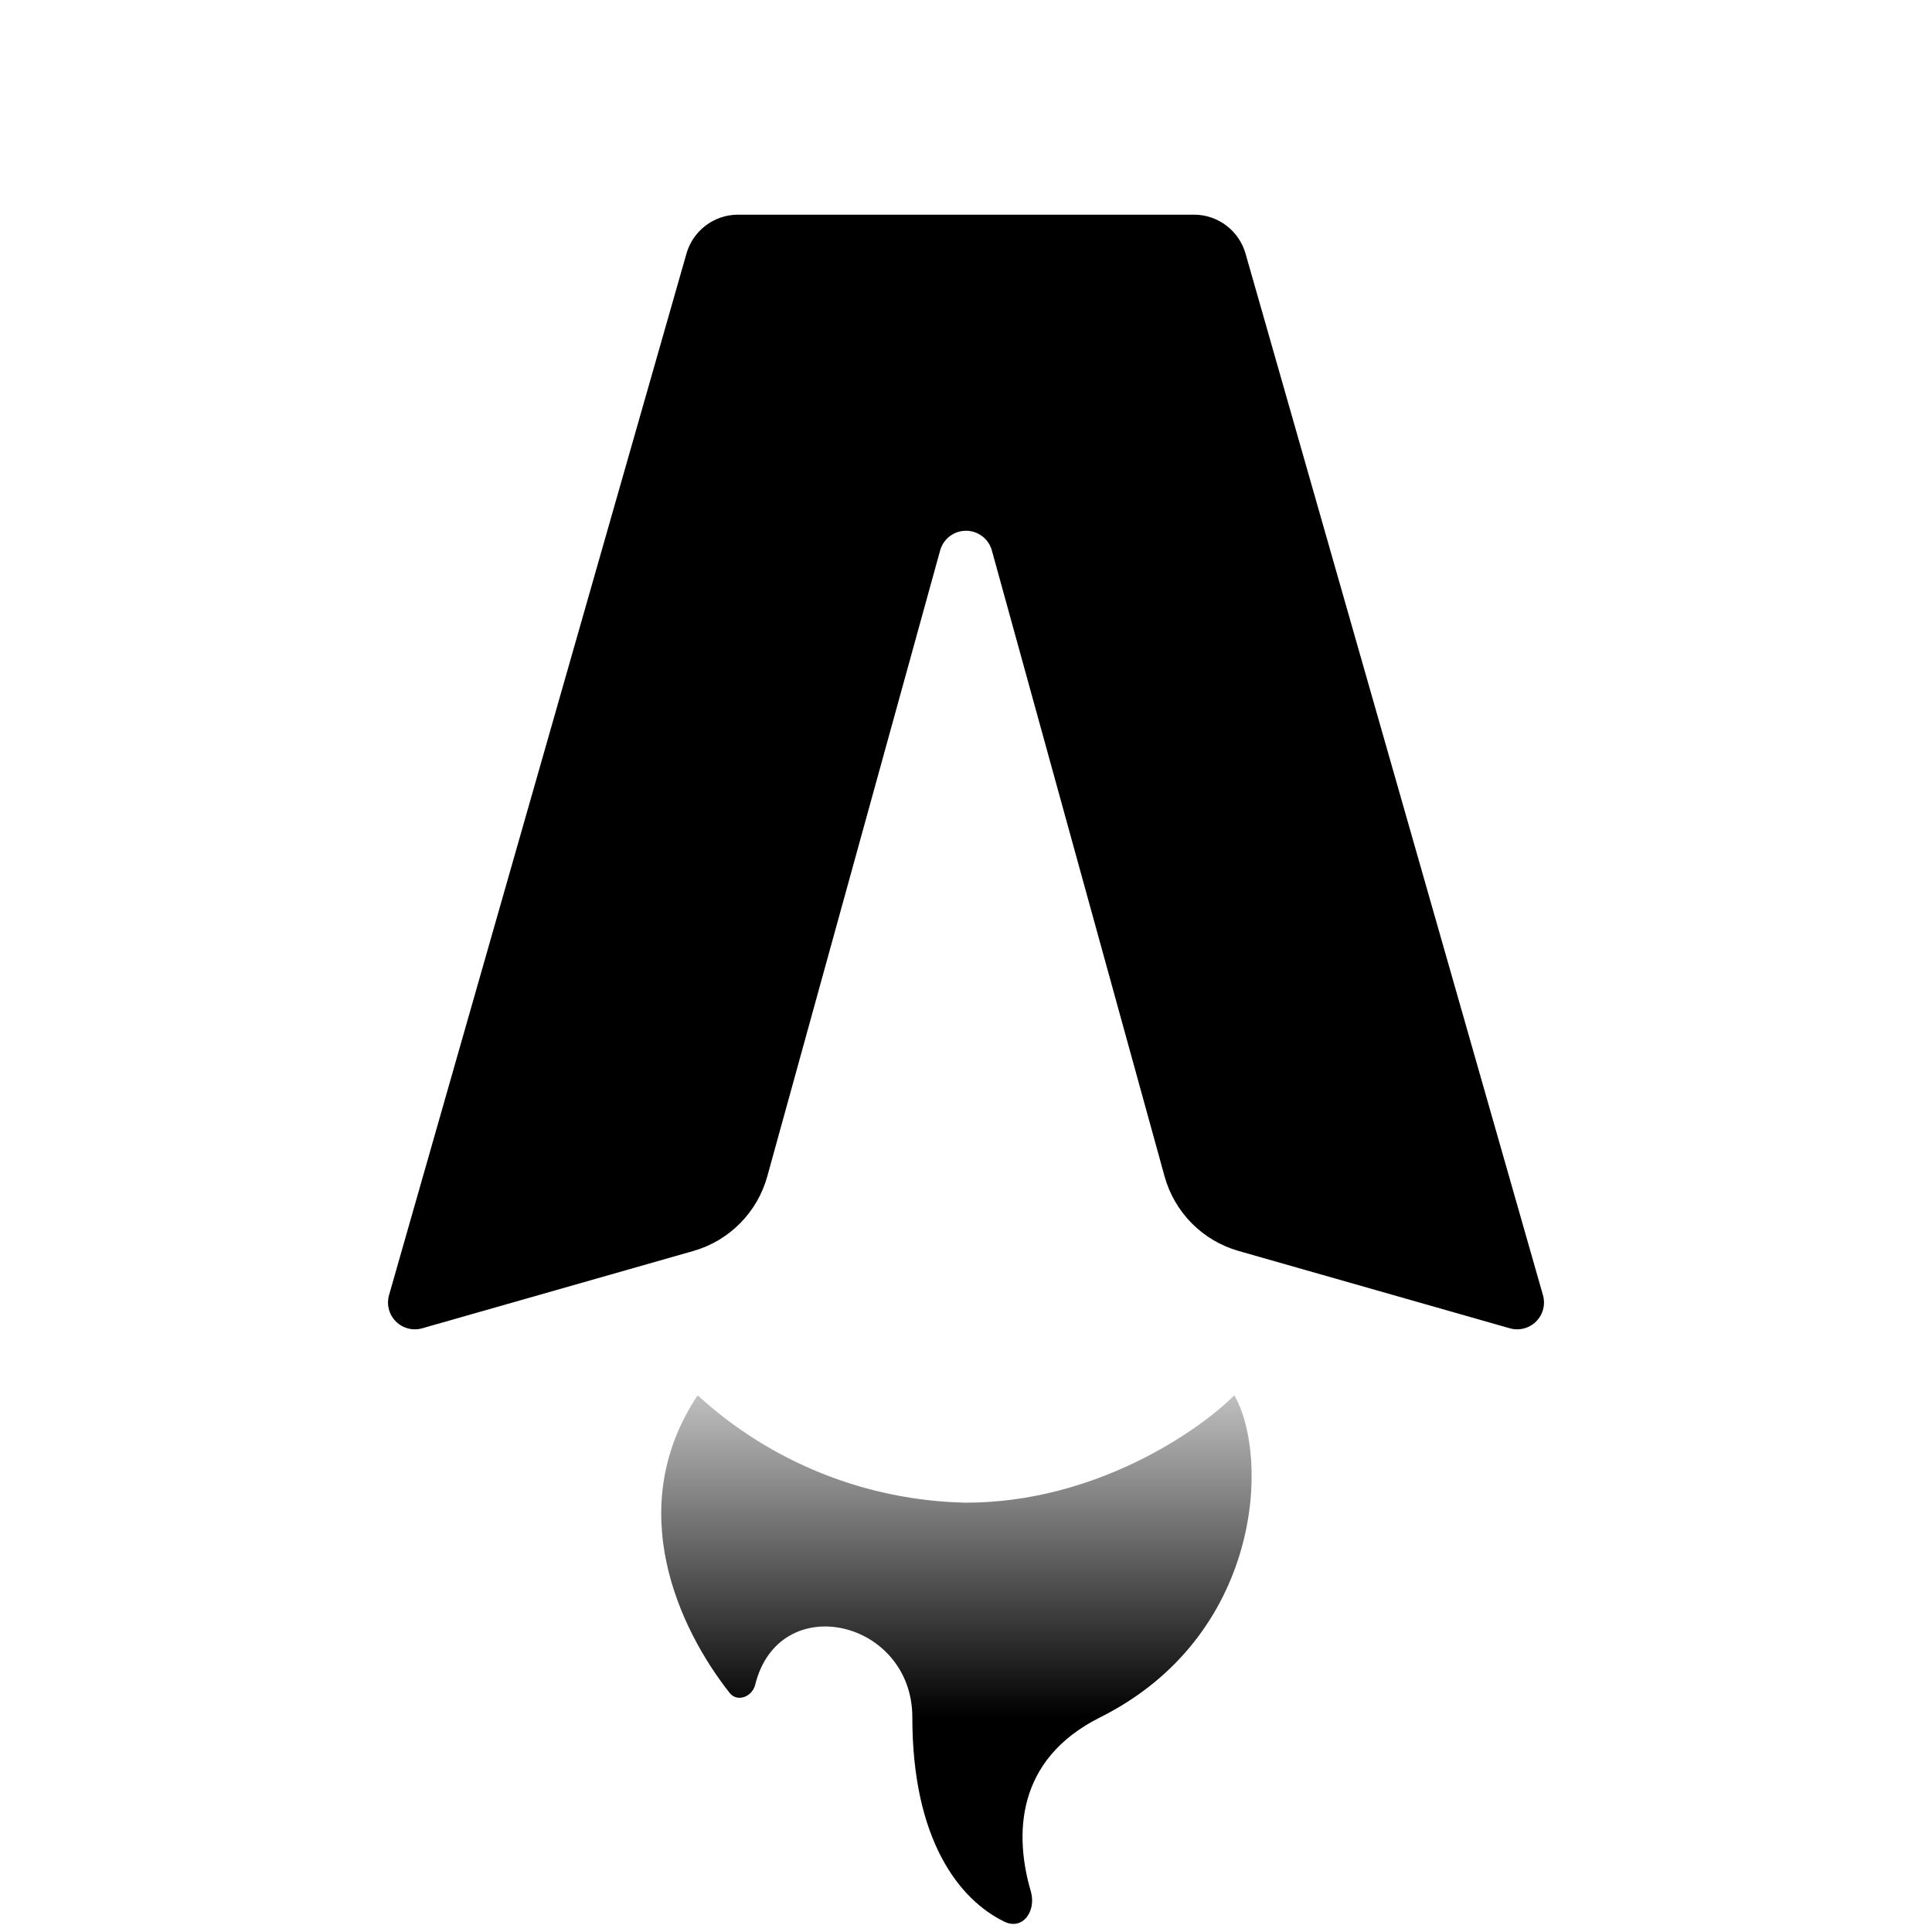
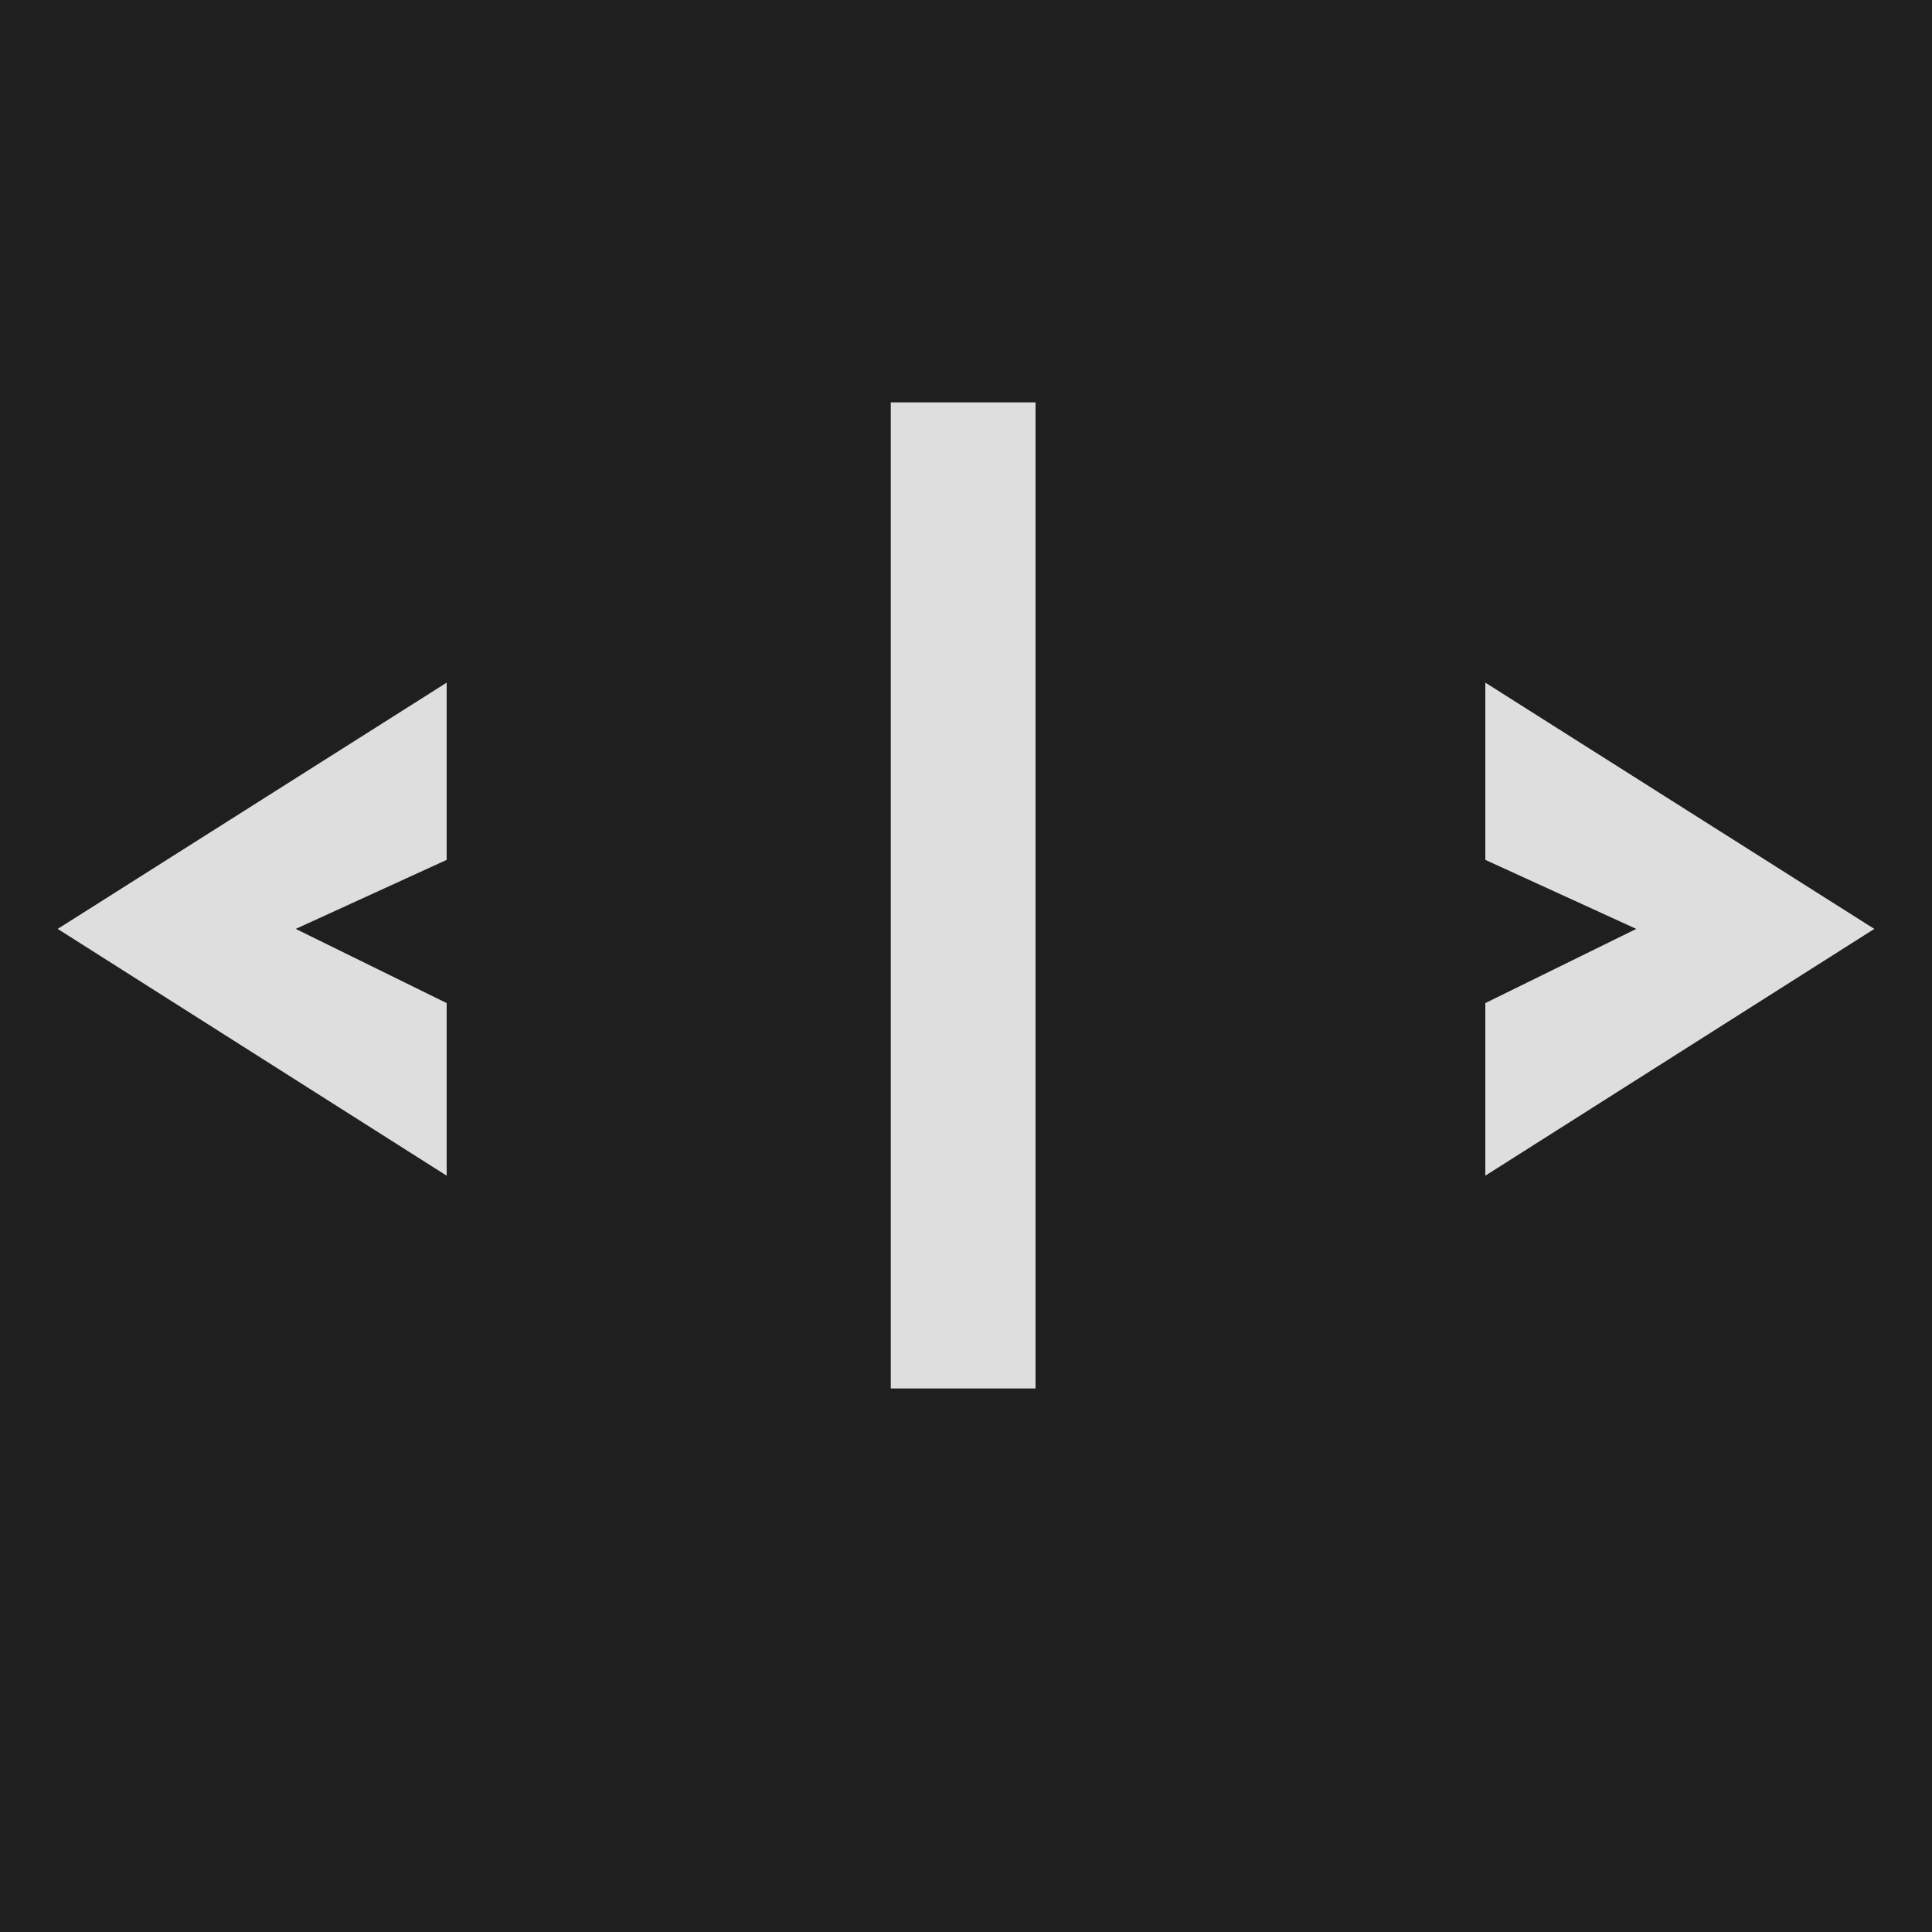
- <svg xmlns="http://www.w3.org/2000/svg" fill="none" viewBox="0 0 36 36">
-   <path fill="#000" d="M22.25 4h-8.5a1 1 0 0 0-.96.73l-5.54 19.4a.5.5 0 0 0 .62.62l5.05-1.44a2 2 0 0 0 1.38-1.4l3.22-11.66a.5.5 0 0 1 .96 0l3.22 11.67a2 2 0 0 0 1.38 1.39l5.05 1.44a.5.5 0 0 0 .62-.62l-5.54-19.4a1 1 0 0 0-.96-.73Z" />
-   <path fill="url(#gradient)" d="M18 28a7.63 7.63 0 0 1-5-2c-1.4 2.1-.35 4.35.6 5.55.14.17.41.07.47-.15.44-1.8 2.93-1.22 2.93.6 0 2.28.87 3.4 1.72 3.81.34.16.59-.2.49-.56-.31-1.05-.29-2.46 1.29-3.25 3-1.5 3.17-4.83 2.5-6-.67.67-2.6 2-5 2Z" />
-   <defs>
-     <linearGradient id="gradient" x1="16" x2="16" y1="32" y2="24" gradientUnits="userSpaceOnUse">
-       <stop stop-color="#000" />
-       <stop offset="1" stop-color="#000" stop-opacity="0" />
-     </linearGradient>
-   </defs>
-   <style>
-     @media (prefers-color-scheme:dark){:root{filter:invert(100%)}}
-   </style>
+ <svg xmlns="http://www.w3.org/2000/svg" id="edc040ee-d1ad-4bd3-8074-c3ba75390a4e" data-name="Calque 1" viewBox="0 0 75 75">
+   <rect width="75" height="75" style="fill:#1f1f1f" />
+   <path d="M11.48,36.06H2.24l15.1-9.56v6.88Zm5.86,9.58L2.24,36.06h9.24l5.86,2.88Z" style="fill:#dedede" />
+   <path d="M34.58,15.62H40.2V53.9H34.58Z" style="fill:#dedede" />
+   <path d="M57.66,26.5l15.1,9.56H63.52l-5.86-2.68Zm5.86,9.56h9.24l-15.1,9.58v-6.7Z" style="fill:#dedede" />
</svg>
